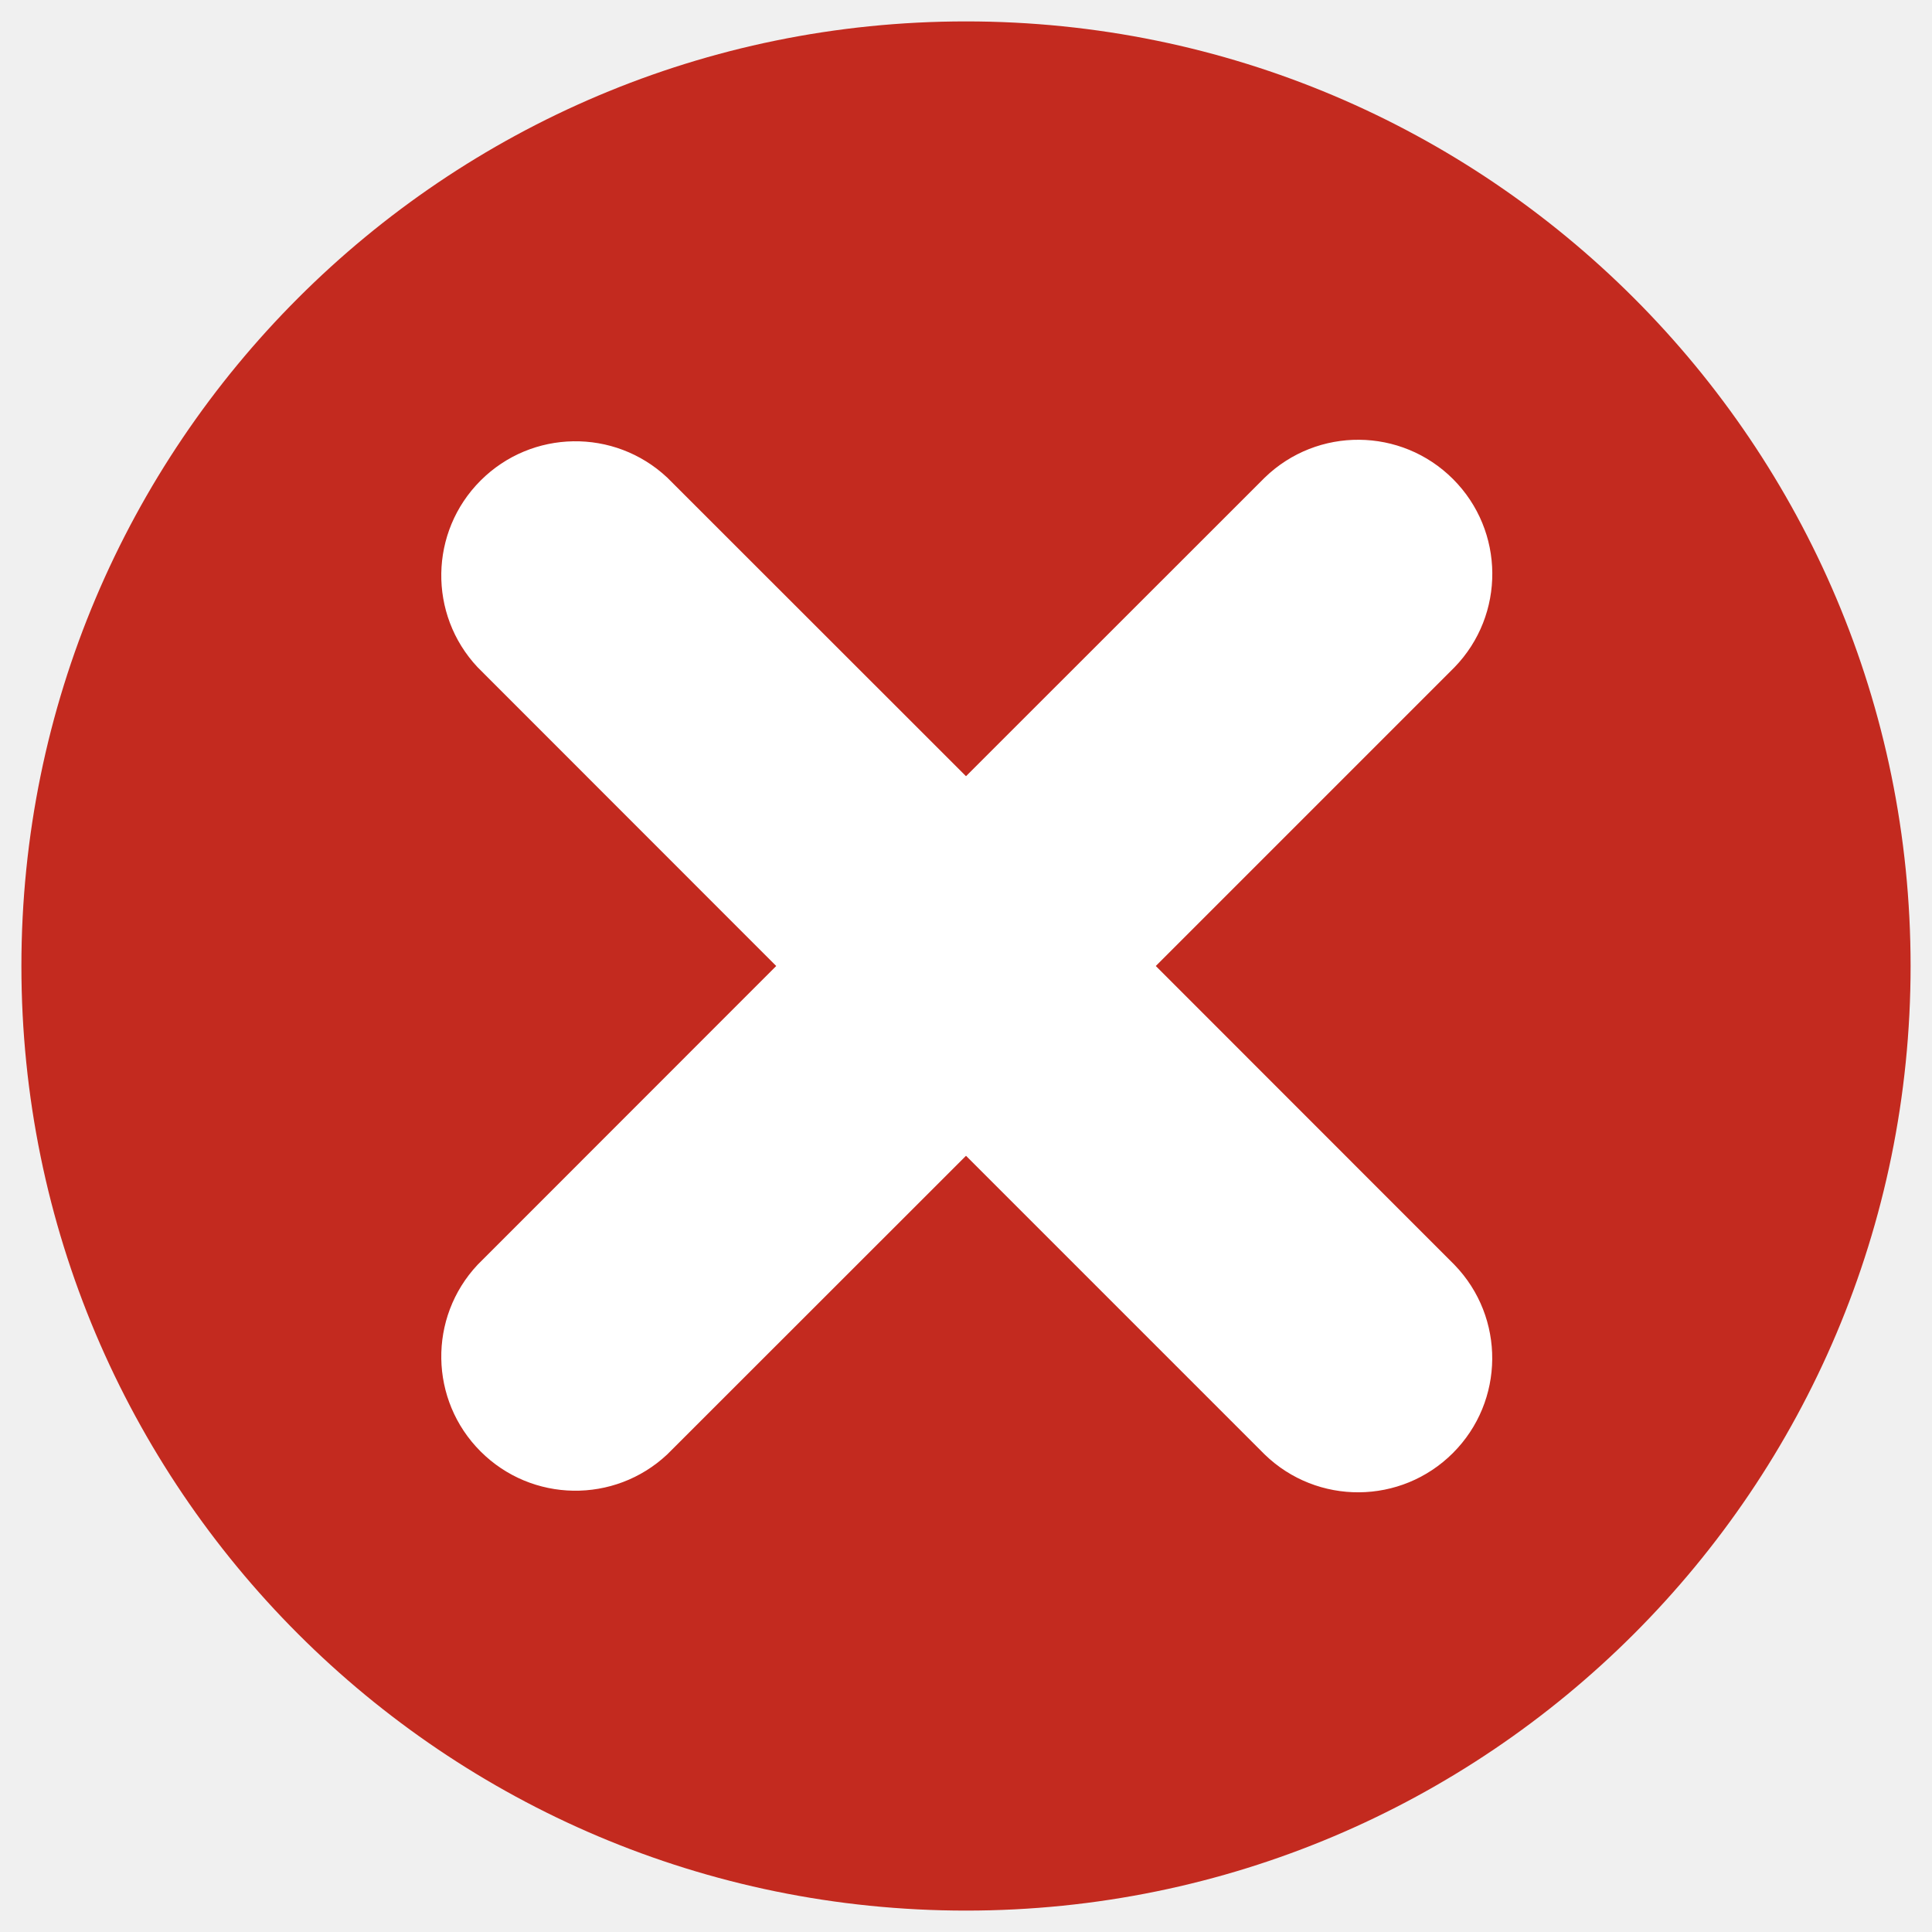
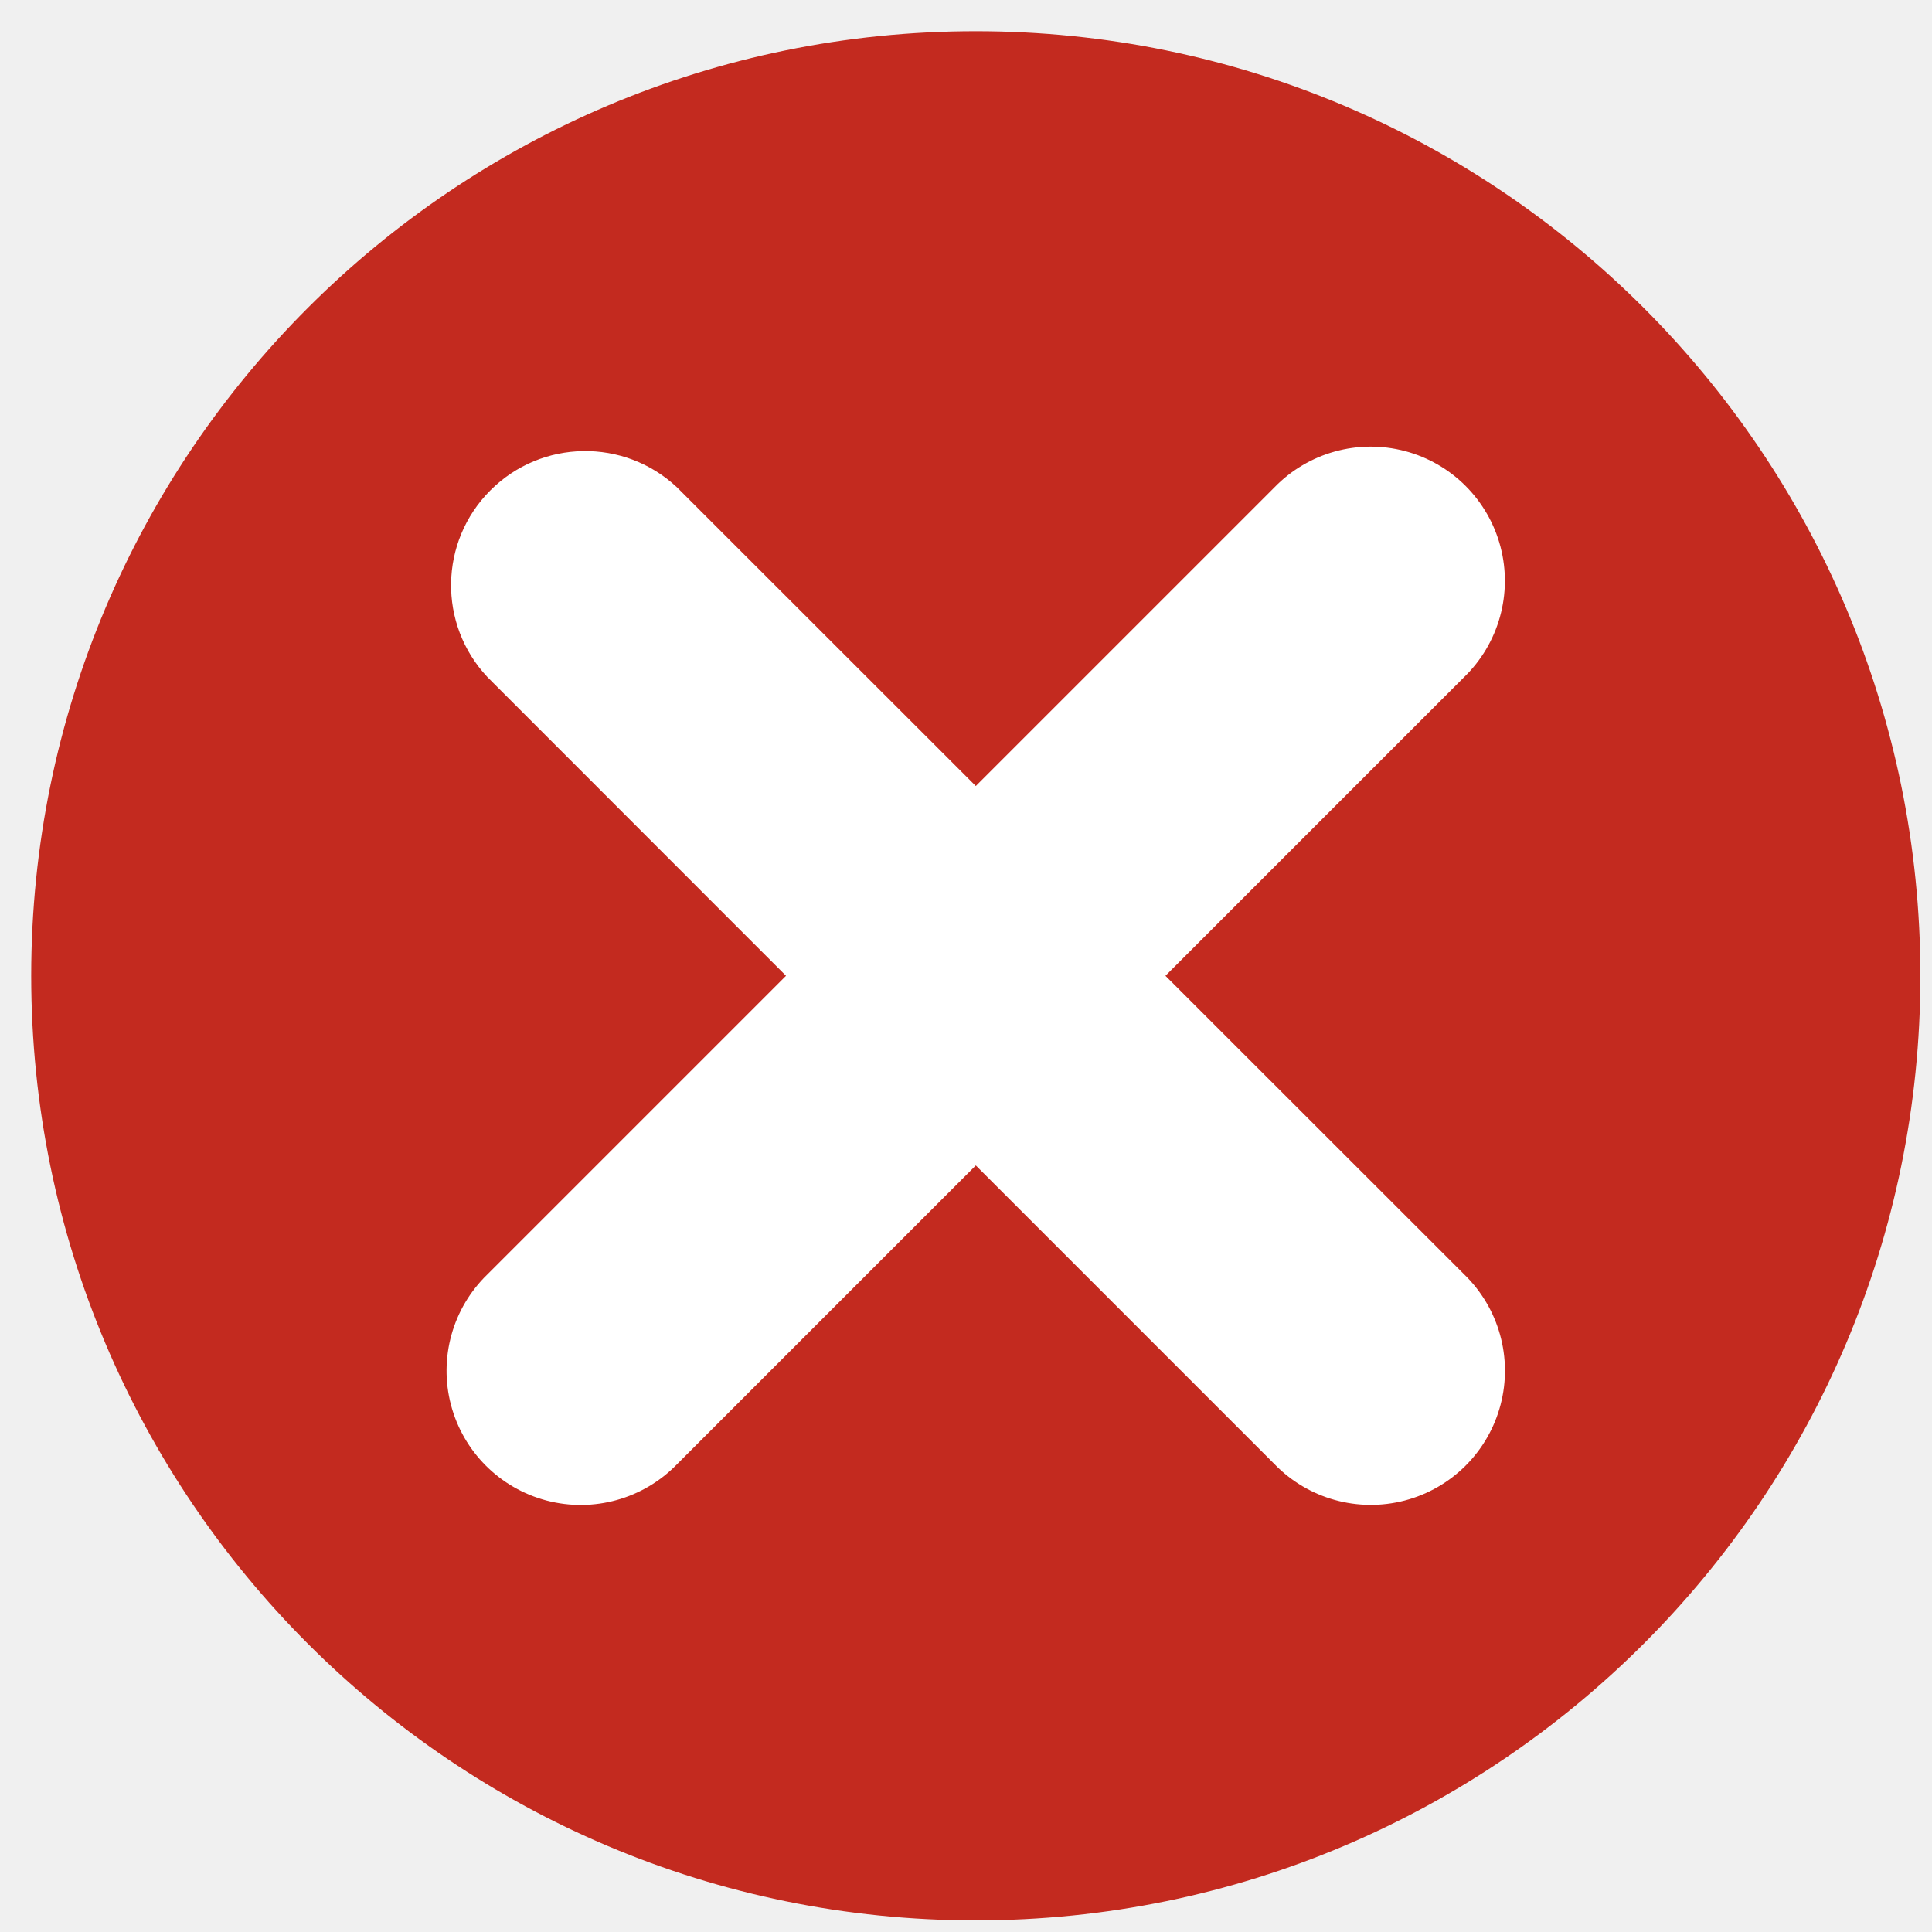
<svg xmlns="http://www.w3.org/2000/svg" id="Layer_1" data-name="Layer 1" viewBox="0 0 128.16 128.16">
  <defs>
    <style>.cls-1{fill:#c32a1f;}.cls-2{fill:#fff;}</style>
  </defs>
-   <circle class="cls-1" cx="64.08" cy="64.08" r="62.66" />
-   <path class="cls-2" d="M83.9,31.68,64.08,51.49,44.26,31.68A8.9,8.9,0,0,0,31.68,44.26L51.49,64.08,31.68,83.9A8.9,8.9,0,0,0,44.26,96.48h0L64.08,76.67,83.89,96.48h0A8.9,8.9,0,0,0,96.48,83.9L76.67,64.08,96.48,44.27h0A8.9,8.9,0,0,0,83.9,31.68Z" />
+   <circle class="cls-1" cx="64.73" cy="64.73" r="62.66" />
+   <path class="cls-2" d="M84.54,32.33,64.73,52.14,44.91,32.33A8.9,8.9,0,0,0,32.33,44.91L52.14,64.73,32.33,84.54A8.9,8.9,0,1,0,44.91,97.13h0L64.73,77.31,84.54,97.12h0A8.9,8.9,0,1,0,97.13,84.54L77.31,64.73,97.12,44.92h0A8.9,8.9,0,1,0,84.54,32.33Z" />
</svg>
